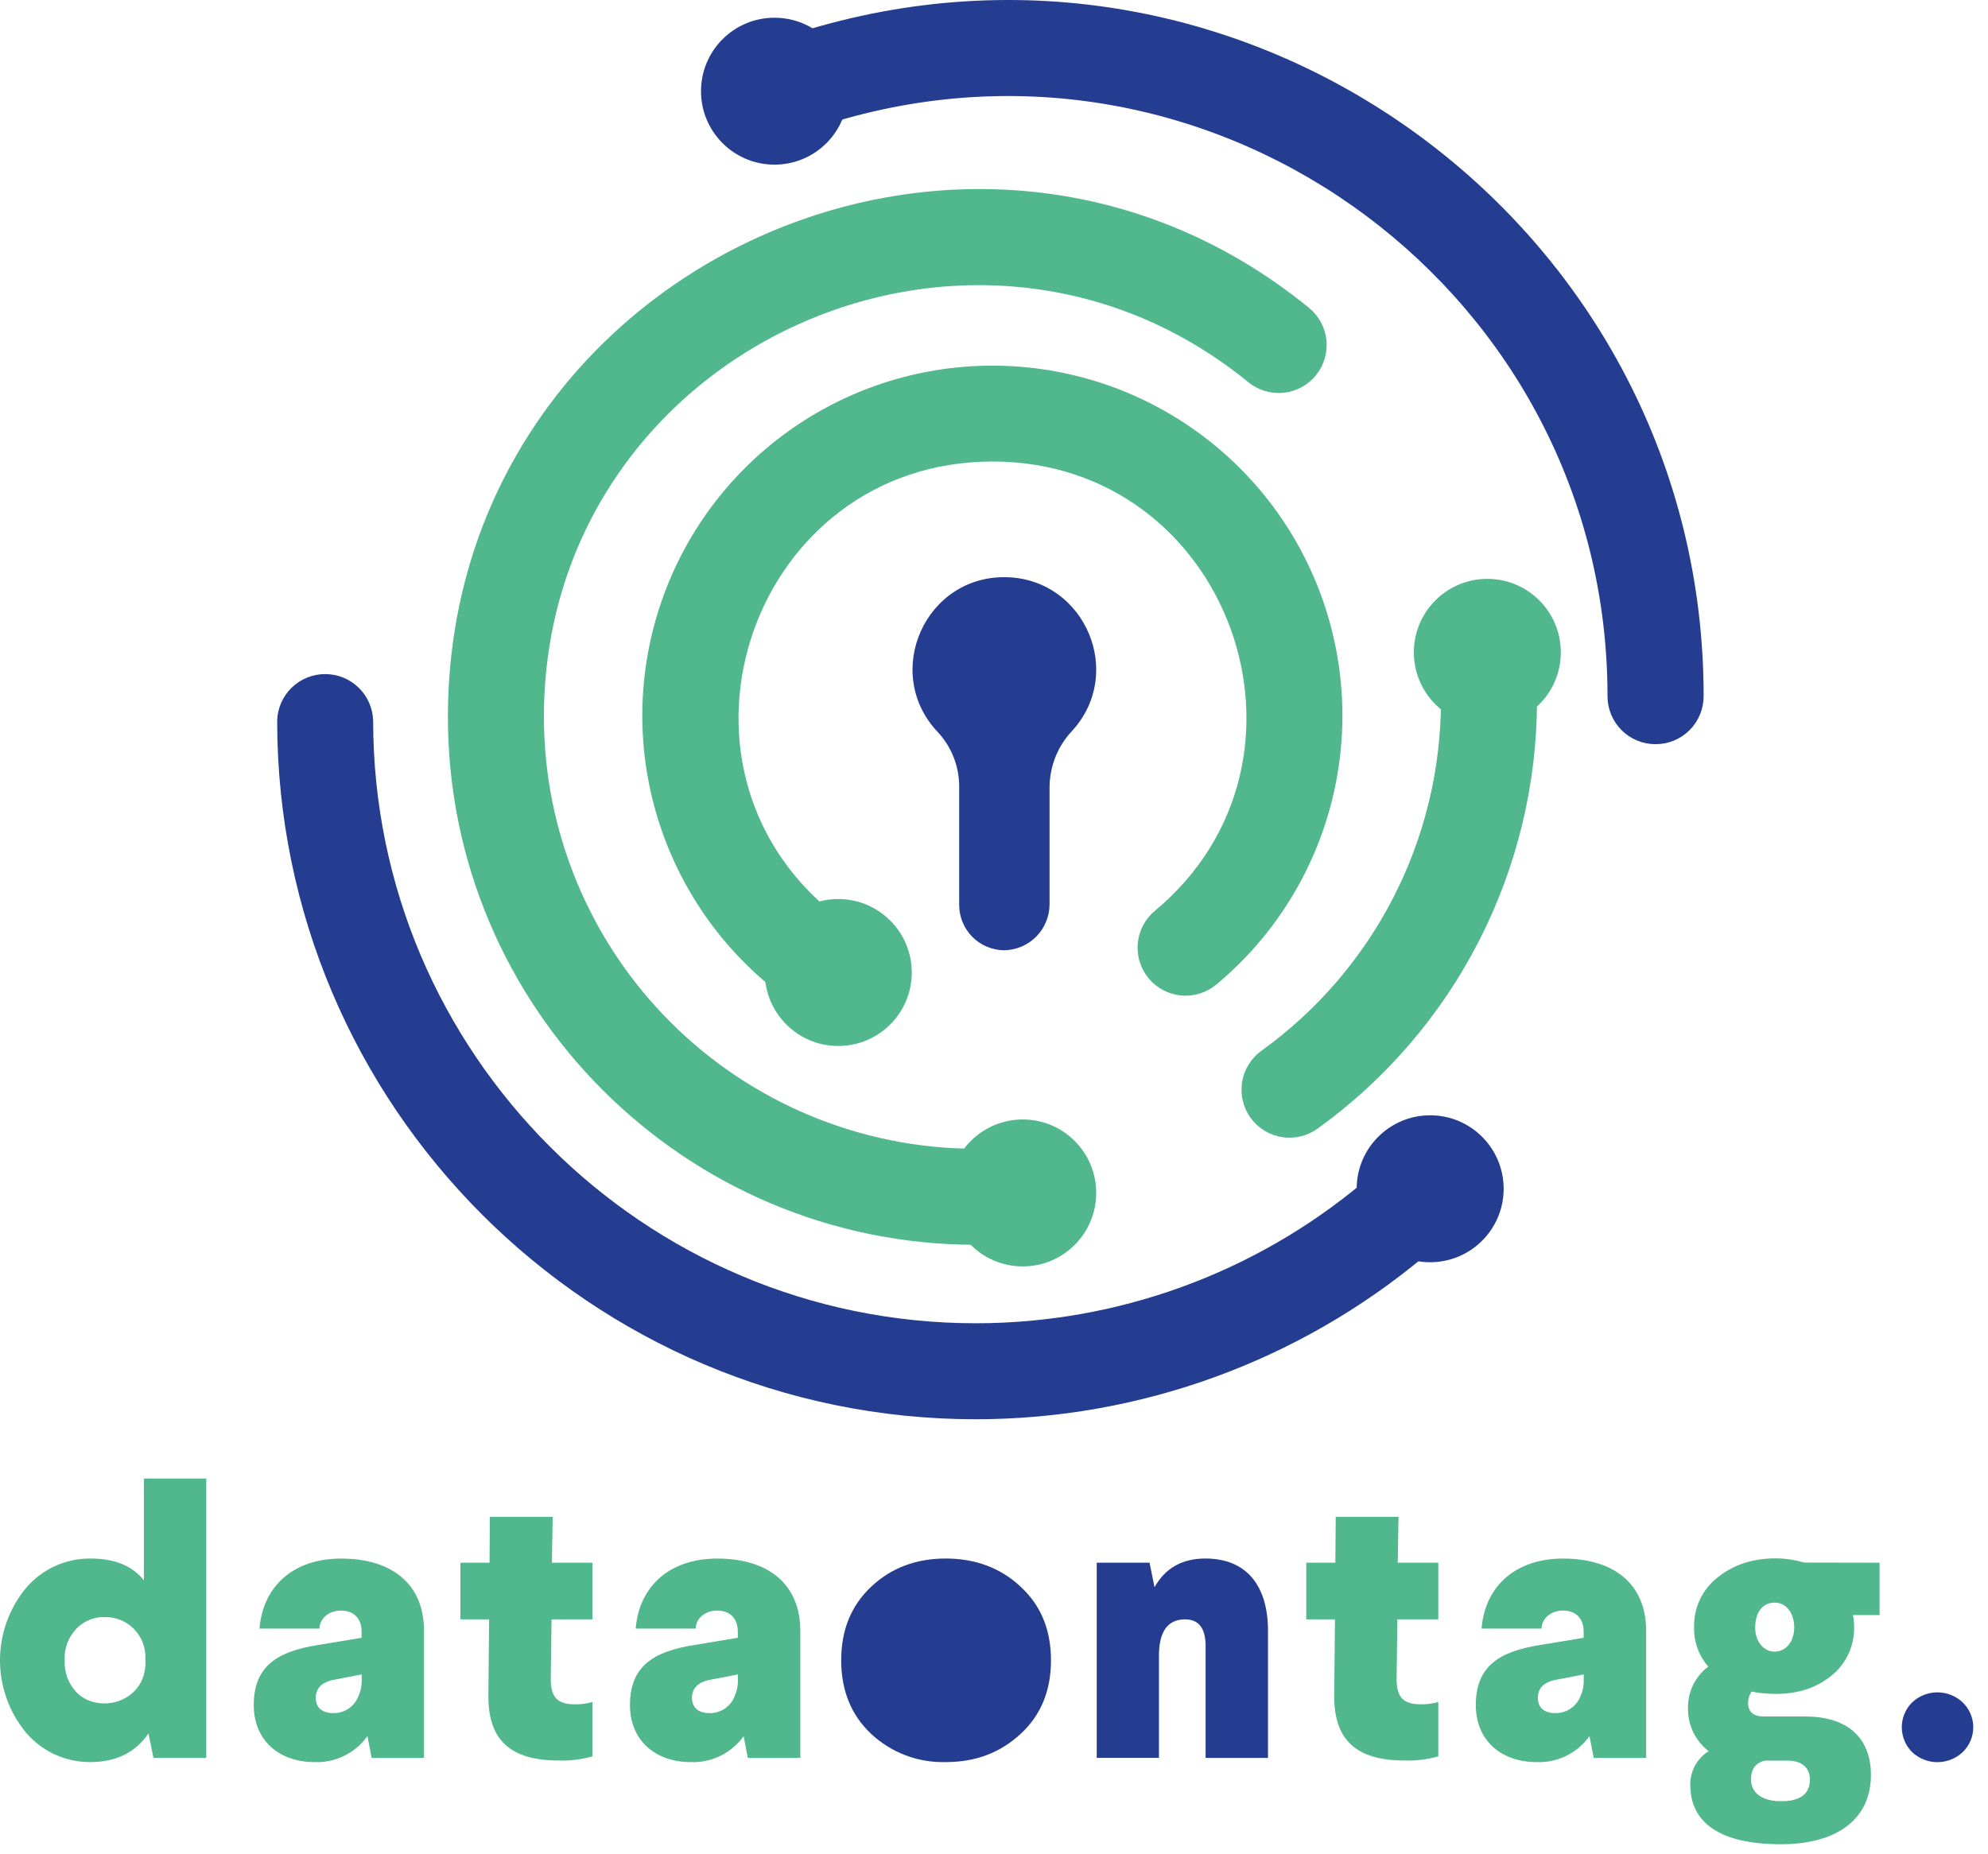
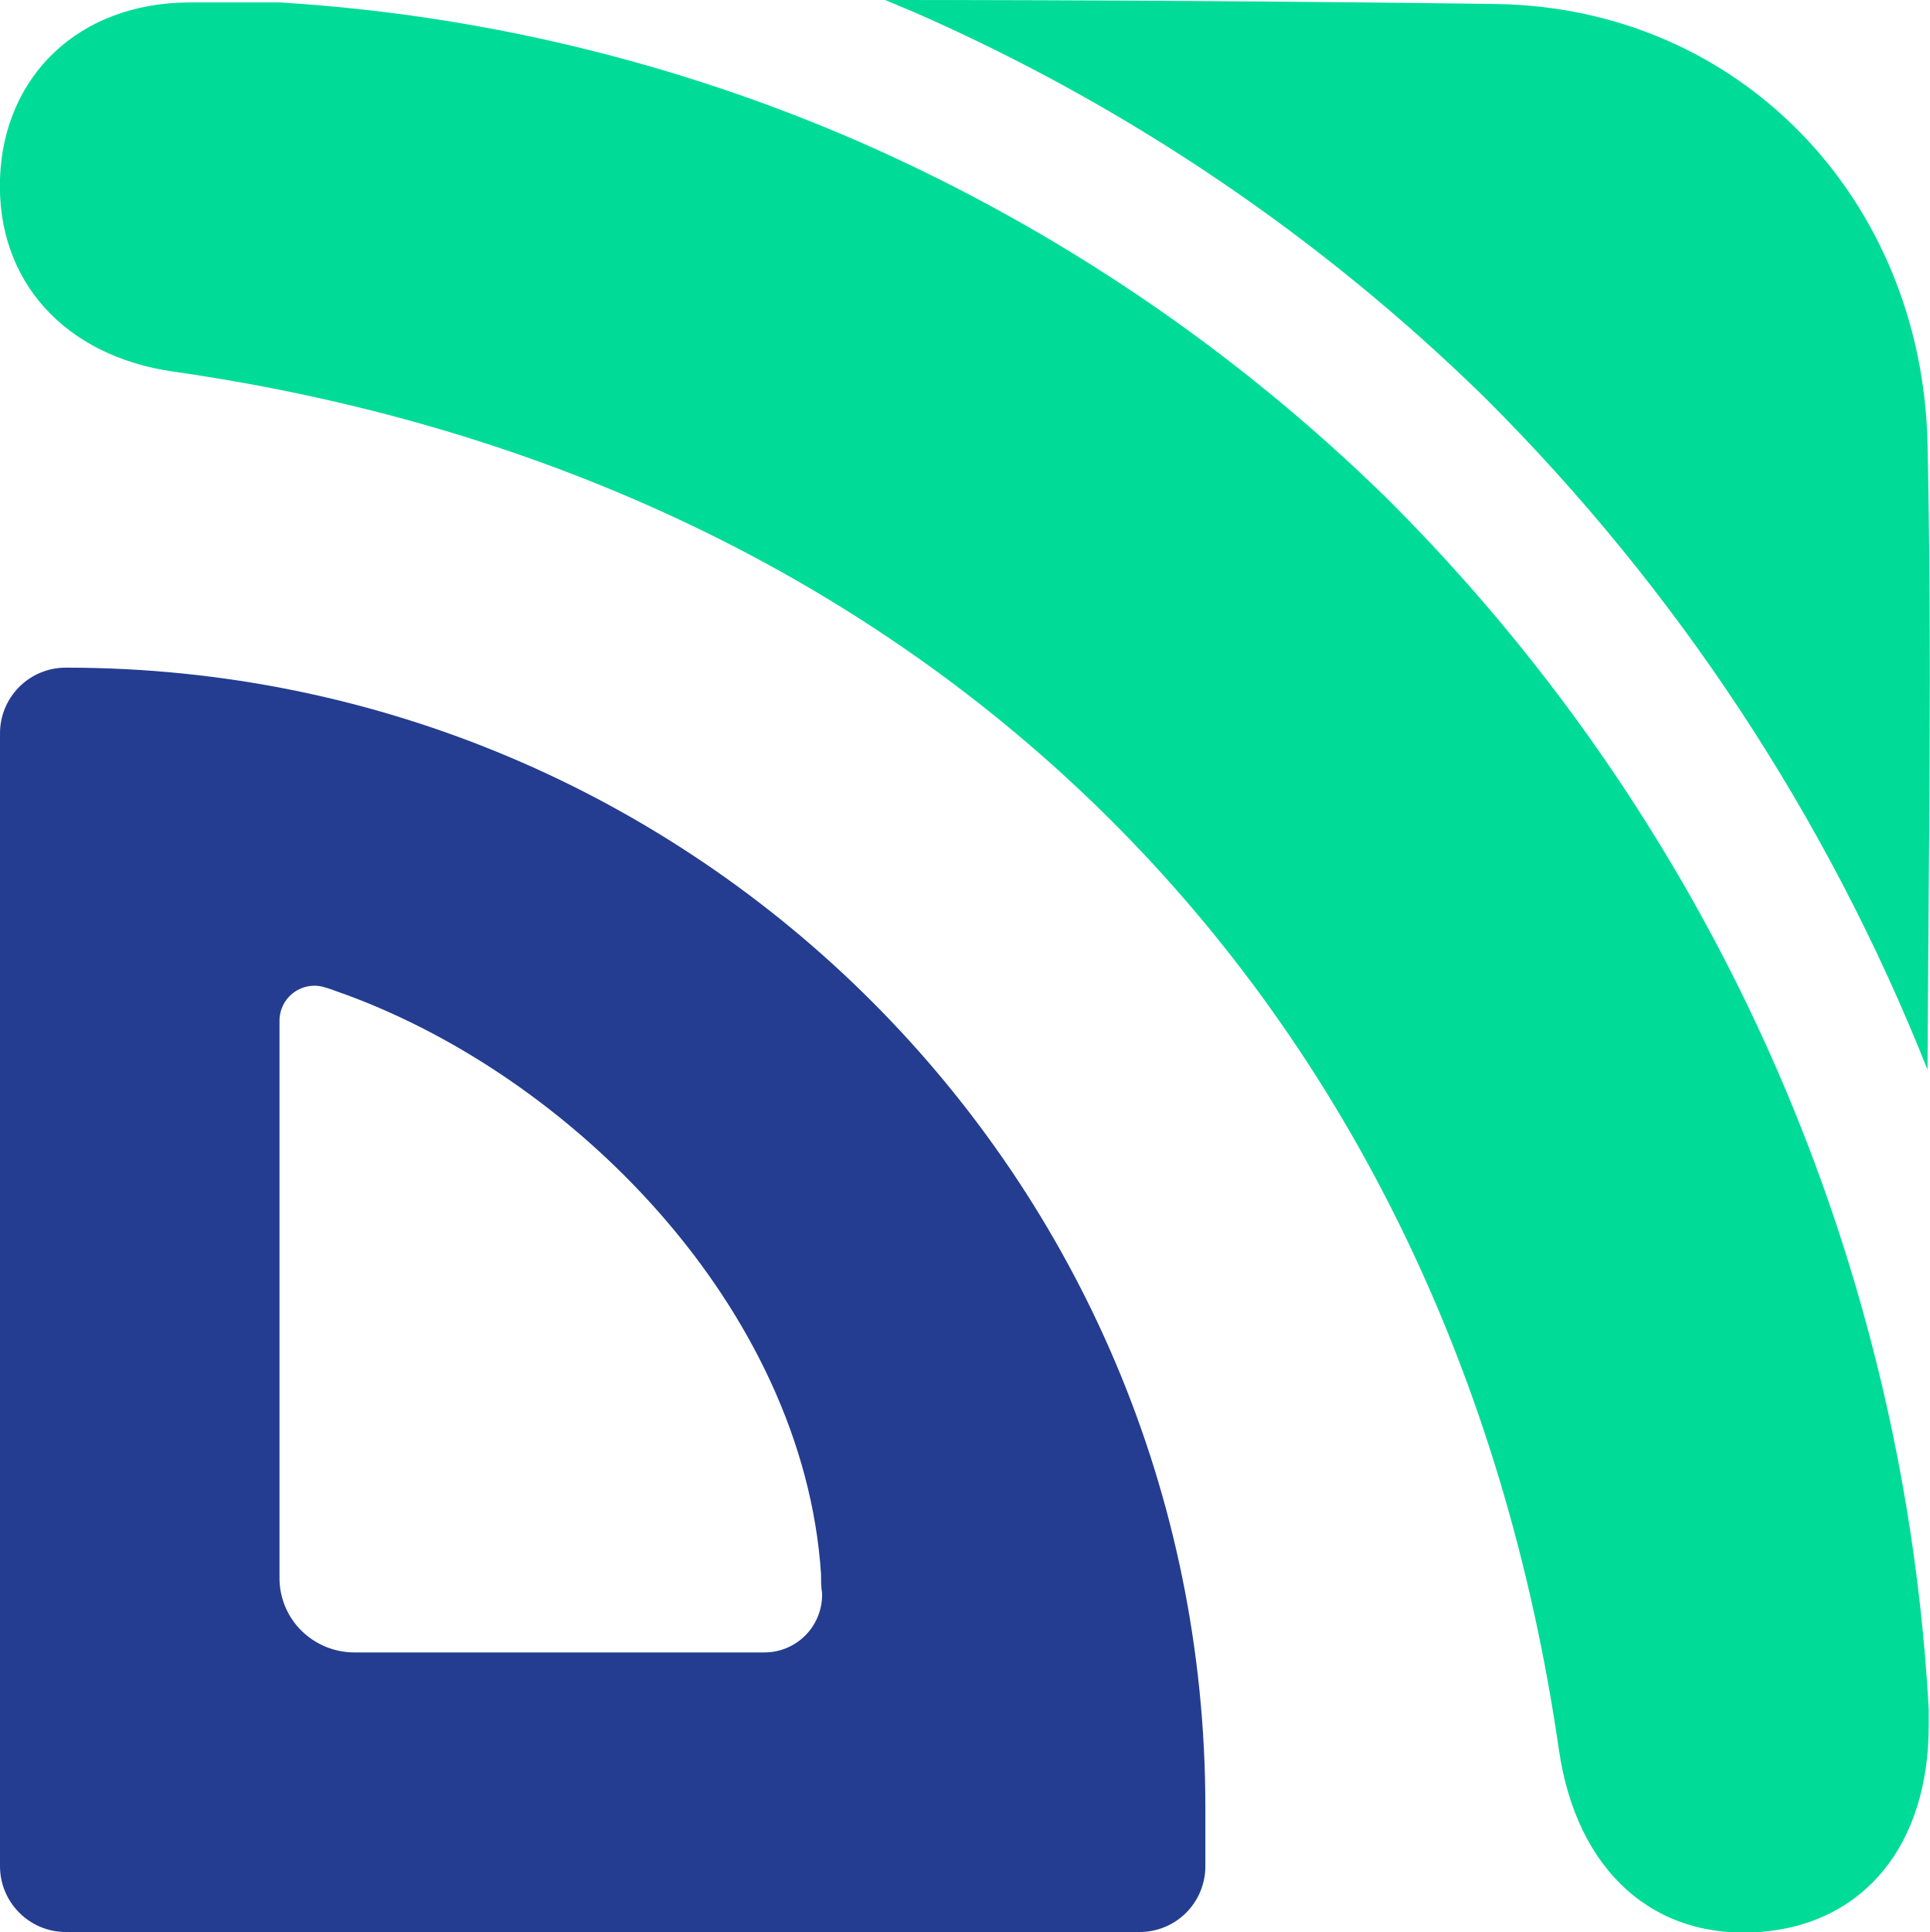
- <svg xmlns="http://www.w3.org/2000/svg" width="74" height="69" viewBox="0 0 74 69" fill="none">
-   <path d="M37.52 21.492C40.406 21.601 41.877 25.076 39.899 27.221C39.369 27.787 39.073 28.532 39.068 29.308V33.66C39.069 34.114 38.891 34.55 38.571 34.872C38.251 35.195 37.816 35.377 37.362 35.38C36.921 35.372 36.5 35.192 36.19 34.878C35.88 34.563 35.706 34.14 35.704 33.698V29.308C35.711 28.547 35.425 27.813 34.907 27.256C32.814 25.045 34.447 21.374 37.52 21.492Z" fill="#243D90" />
-   <path d="M61.629 27.707C61.393 27.708 61.16 27.662 60.942 27.573C60.725 27.483 60.527 27.352 60.36 27.185C60.194 27.019 60.062 26.821 59.972 26.604C59.882 26.386 59.836 26.153 59.837 25.918C59.837 11.025 45.442 0.251 31.127 4.517C30.901 4.586 30.664 4.611 30.429 4.588C30.194 4.565 29.966 4.496 29.758 4.385C29.549 4.274 29.365 4.122 29.216 3.94C29.067 3.757 28.955 3.546 28.888 3.32C28.82 3.094 28.799 2.856 28.823 2.621C28.848 2.387 28.919 2.159 29.033 1.952C29.146 1.745 29.299 1.563 29.484 1.415C29.668 1.268 29.88 1.158 30.107 1.093C46.733 -3.862 63.415 8.661 63.415 25.918C63.415 26.153 63.369 26.385 63.28 26.602C63.19 26.819 63.059 27.017 62.893 27.183C62.727 27.349 62.53 27.481 62.313 27.571C62.096 27.661 61.864 27.707 61.629 27.707Z" fill="#243D90" />
-   <path d="M28.783 36.805C26.687 35.122 25.162 32.832 24.418 30.249C23.674 27.666 23.747 24.915 24.628 22.375C25.509 19.835 27.153 17.63 29.336 16.061C31.52 14.493 34.135 13.638 36.823 13.614C39.511 13.59 42.141 14.398 44.352 15.927C46.563 17.456 48.246 19.632 49.172 22.156C50.098 24.68 50.22 27.428 49.523 30.024C48.825 32.621 47.341 34.938 45.275 36.657C44.911 36.961 44.441 37.107 43.97 37.064C43.498 37.021 43.062 36.792 42.759 36.428C42.455 36.064 42.309 35.594 42.352 35.123C42.395 34.651 42.624 34.215 42.988 33.912C49.754 28.277 45.778 17.183 36.945 17.183C28.026 17.183 24.101 28.448 31.025 34.015C31.392 34.312 31.626 34.743 31.676 35.213C31.726 35.683 31.588 36.154 31.292 36.522C30.996 36.89 30.566 37.126 30.096 37.178C29.627 37.23 29.156 37.094 28.786 36.799L28.783 36.805Z" fill="#51B78C" />
-   <path d="M36.32 46.345C25.486 46.345 16.673 37.53 16.673 26.698C16.673 10.138 35.98 1.071 48.725 11.461C48.907 11.61 49.058 11.792 49.169 11.999C49.281 12.205 49.35 12.432 49.374 12.665C49.398 12.899 49.375 13.134 49.308 13.359C49.24 13.584 49.129 13.793 48.981 13.975C48.833 14.157 48.65 14.307 48.444 14.419C48.237 14.53 48.011 14.6 47.777 14.623C47.544 14.647 47.308 14.624 47.083 14.557C46.859 14.49 46.649 14.379 46.468 14.23C36.058 5.747 20.246 13.133 20.246 26.698C20.251 30.959 21.946 35.045 24.959 38.058C27.973 41.071 32.059 42.766 36.32 42.771C36.785 42.784 37.227 42.978 37.551 43.312C37.875 43.646 38.057 44.093 38.057 44.558C38.057 45.023 37.875 45.47 37.551 45.804C37.227 46.137 36.785 46.331 36.32 46.345Z" fill="#51B78C" />
-   <path d="M46.55 41.617C46.273 41.232 46.16 40.754 46.235 40.286C46.311 39.818 46.57 39.399 46.954 39.122C49.023 37.633 50.709 35.673 51.871 33.405C53.033 31.136 53.639 28.623 53.638 26.074C53.651 25.609 53.845 25.167 54.179 24.843C54.513 24.519 54.959 24.338 55.425 24.338C55.89 24.338 56.337 24.519 56.67 24.843C57.004 25.167 57.198 25.609 57.212 26.074C57.212 29.189 56.472 32.26 55.052 35.033C53.632 37.806 51.572 40.201 49.044 42.021C48.853 42.158 48.638 42.256 48.41 42.31C48.182 42.364 47.945 42.373 47.713 42.335C47.482 42.298 47.26 42.215 47.06 42.092C46.861 41.968 46.687 41.807 46.55 41.617Z" fill="#51B78C" />
-   <path d="M36.318 52.841C21.977 52.841 10.317 41.175 10.317 26.833C10.33 26.368 10.524 25.926 10.858 25.602C11.191 25.278 11.638 25.097 12.104 25.097C12.569 25.097 13.016 25.278 13.349 25.602C13.683 25.926 13.877 26.368 13.89 26.833C13.89 39.204 23.954 49.267 36.323 49.267C41.588 49.266 46.686 47.415 50.724 44.037C51.087 43.733 51.557 43.585 52.029 43.627C52.501 43.668 52.937 43.896 53.241 44.259C53.545 44.623 53.693 45.092 53.651 45.564C53.61 46.036 53.382 46.472 53.019 46.777C48.336 50.692 42.427 52.839 36.323 52.841H36.318Z" fill="#243D90" />
-   <path d="M53.235 46.995C54.746 46.995 55.971 45.77 55.971 44.259C55.971 42.749 54.746 41.524 53.235 41.524C51.725 41.524 50.5 42.749 50.5 44.259C50.5 45.77 51.725 46.995 53.235 46.995Z" fill="#243D90" />
-   <path d="M55.364 27.023C56.874 27.023 58.099 25.799 58.099 24.288C58.099 22.777 56.874 21.552 55.364 21.552C53.853 21.552 52.628 22.777 52.628 24.288C52.628 25.799 53.853 27.023 55.364 27.023Z" fill="#51B78C" />
-   <path d="M31.203 38.943C32.714 38.943 33.939 37.719 33.939 36.208C33.939 34.697 32.714 33.472 31.203 33.472C29.693 33.472 28.468 34.697 28.468 36.208C28.468 37.719 29.693 38.943 31.203 38.943Z" fill="#51B78C" />
-   <path d="M28.829 6.13C30.34 6.13 31.564 4.906 31.564 3.395C31.564 1.884 30.34 0.66 28.829 0.66C27.318 0.66 26.094 1.884 26.094 3.395C26.094 4.906 27.318 6.13 28.829 6.13Z" fill="#243D90" />
-   <path d="M38.07 47.15C39.581 47.15 40.805 45.925 40.805 44.414C40.805 42.903 39.581 41.679 38.07 41.679C36.559 41.679 35.334 42.903 35.334 44.414C35.334 45.925 36.559 47.15 38.07 47.15Z" fill="#51B78C" />
-   <path d="M7.678 55.048V65.448H5.712L5.527 64.536C5.043 65.248 4.317 65.605 3.362 65.605C2.907 65.608 2.457 65.511 2.043 65.322C1.63 65.132 1.263 64.855 0.968 64.508C0.342 63.75 0 62.798 0 61.815C0 60.833 0.342 59.88 0.968 59.123C1.263 58.776 1.63 58.498 2.043 58.309C2.457 58.119 2.907 58.023 3.362 58.026C4.259 58.026 4.93 58.296 5.356 58.838V55.048H7.678ZM2.836 60.648C2.688 60.803 2.574 60.987 2.501 61.188C2.427 61.389 2.396 61.603 2.408 61.817C2.397 62.032 2.43 62.247 2.503 62.449C2.577 62.652 2.69 62.838 2.836 62.996C3.676 63.865 5.471 63.366 5.413 61.829V61.728C5.418 61.527 5.382 61.327 5.307 61.139C5.232 60.952 5.12 60.782 4.978 60.64C4.835 60.498 4.665 60.386 4.478 60.311C4.291 60.236 4.091 60.2 3.889 60.205C3.693 60.201 3.497 60.239 3.316 60.315C3.135 60.391 2.971 60.504 2.836 60.647V60.648Z" fill="#51B78C" />
-   <path d="M15.784 60.72V65.45H13.833L13.677 64.638C13.455 64.95 13.159 65.201 12.816 65.37C12.473 65.54 12.093 65.62 11.711 65.606C10.384 65.606 9.446 64.794 9.446 63.484C9.446 62.059 10.286 61.49 11.839 61.246L13.46 60.977V60.748C13.46 60.278 13.189 59.964 12.691 59.964C12.221 59.964 11.893 60.278 11.893 60.635H9.659C9.787 59.053 10.927 58.028 12.694 58.028C14.56 58.026 15.784 58.952 15.784 60.72ZM13.463 62.342L12.423 62.542C11.98 62.627 11.754 62.856 11.754 63.211C11.754 63.566 11.982 63.781 12.395 63.781C12.595 63.788 12.793 63.732 12.961 63.623C13.129 63.513 13.26 63.354 13.335 63.168C13.428 62.963 13.472 62.739 13.463 62.514V62.342Z" fill="#51B78C" />
-   <path d="M20.573 56.473L20.543 58.182H22.054V60.291H20.53L20.501 62.514C20.501 63.198 20.757 63.453 21.385 63.453C21.611 63.459 21.837 63.43 22.054 63.367V65.391C21.651 65.507 21.233 65.56 20.814 65.547C19.034 65.547 18.162 64.82 18.179 63.111L18.207 60.291H17.139V58.182H18.222L18.235 56.473H20.573Z" fill="#51B78C" />
-   <path d="M29.79 60.72V65.45H27.837L27.681 64.638C27.459 64.95 27.164 65.201 26.82 65.37C26.477 65.54 26.097 65.62 25.715 65.606C24.389 65.606 23.45 64.794 23.45 63.484C23.45 62.059 24.29 61.49 25.843 61.246L27.464 60.977V60.748C27.464 60.278 27.193 59.964 26.695 59.964C26.225 59.964 25.898 60.278 25.898 60.635H23.663C23.792 59.053 24.931 58.028 26.698 58.028C28.564 58.026 29.79 58.952 29.79 60.72ZM27.467 62.342L26.427 62.542C25.985 62.627 25.758 62.856 25.758 63.211C25.758 63.566 25.986 63.781 26.399 63.781C26.599 63.788 26.797 63.732 26.965 63.623C27.134 63.513 27.264 63.355 27.339 63.168C27.432 62.963 27.476 62.739 27.467 62.514V62.342Z" fill="#51B78C" />
-   <path d="M37.996 59.08C38.751 59.779 39.121 60.689 39.121 61.815C39.121 62.941 38.751 63.852 37.996 64.551C37.242 65.249 36.329 65.605 35.203 65.605C34.174 65.634 33.175 65.256 32.424 64.552C31.684 63.854 31.313 62.942 31.312 61.817C31.311 60.692 31.682 59.779 32.424 59.08C33.161 58.381 34.091 58.026 35.202 58.026C36.313 58.026 37.255 58.381 37.996 59.08Z" fill="#243D90" />
-   <path d="M47.199 60.72V65.45H44.877V61.288C44.877 60.619 44.621 60.291 44.108 60.291C43.467 60.291 43.14 60.747 43.14 61.644V65.448H40.824V58.182H42.791L42.975 59.095C43.374 58.381 44.006 58.026 44.87 58.026C46.387 58.026 47.199 59.023 47.199 60.72Z" fill="#243D90" />
-   <path d="M52.058 56.473L52.028 58.182H53.539V60.291H52.015L51.986 62.514C51.986 63.198 52.242 63.453 52.87 63.453C53.096 63.459 53.322 63.43 53.539 63.367V65.391C53.136 65.507 52.718 65.56 52.3 65.547C50.519 65.547 49.647 64.82 49.664 63.111L49.692 60.291H48.624V58.182H49.707L49.72 56.473H52.058Z" fill="#51B78C" />
-   <path d="M61.275 60.72V65.45H59.324L59.166 64.638C58.944 64.95 58.649 65.202 58.305 65.371C57.962 65.54 57.582 65.621 57.2 65.606C55.873 65.606 54.935 64.794 54.935 63.484C54.935 62.059 55.776 61.49 57.328 61.246L58.949 60.977V60.748C58.949 60.278 58.68 59.964 58.18 59.964C57.71 59.964 57.383 60.278 57.383 60.635H55.148C55.277 59.053 56.417 58.028 58.183 58.028C60.05 58.026 61.275 58.952 61.275 60.72ZM58.952 62.342L57.912 62.542C57.47 62.627 57.243 62.856 57.243 63.211C57.243 63.566 57.471 63.781 57.884 63.781C58.084 63.788 58.282 63.732 58.45 63.623C58.618 63.513 58.749 63.355 58.824 63.168C58.917 62.963 58.961 62.739 58.952 62.514V62.342Z" fill="#51B78C" />
-   <path d="M69.965 58.182V60.131H68.974C69.003 60.281 69.017 60.434 69.017 60.588C69.022 60.931 68.95 61.271 68.804 61.582C68.659 61.893 68.444 62.167 68.177 62.383C67.621 62.838 66.937 63.067 66.096 63.067C65.794 63.067 65.494 63.038 65.198 62.98C65.113 63.106 65.069 63.255 65.07 63.407C65.07 63.736 65.27 63.907 65.66 63.907H67.206C68.701 63.907 69.642 64.644 69.642 66.086C69.642 67.753 68.345 68.664 66.295 68.664C64.072 68.664 62.918 67.895 62.918 66.453C62.914 66.203 62.975 65.956 63.094 65.736C63.214 65.516 63.389 65.331 63.602 65.199C63.361 65.013 63.166 64.773 63.032 64.499C62.899 64.224 62.831 63.923 62.833 63.618C62.824 63.315 62.888 63.015 63.019 62.742C63.15 62.47 63.345 62.233 63.587 62.051C63.235 61.645 63.047 61.122 63.06 60.585C63.05 60.233 63.122 59.884 63.271 59.565C63.419 59.246 63.639 58.966 63.915 58.747C64.504 58.263 65.231 58.02 66.094 58.02C66.452 58.022 66.807 58.075 67.15 58.176L69.965 58.182ZM65.691 65.551C65.349 65.637 65.178 65.865 65.178 66.25C65.178 66.778 65.62 67.062 66.302 67.062C67.016 67.062 67.372 66.791 67.371 66.25C67.371 65.808 67.058 65.551 66.545 65.551H65.691ZM65.334 60.595C65.334 61.121 65.648 61.493 66.06 61.493C66.473 61.493 66.787 61.121 66.787 60.595C66.787 60.039 66.473 59.668 66.06 59.668C65.62 59.664 65.335 60.02 65.335 60.591L65.334 60.595Z" fill="#51B78C" />
-   <path d="M73.057 63.382C73.182 63.502 73.281 63.645 73.349 63.805C73.417 63.964 73.452 64.135 73.452 64.308C73.452 64.481 73.417 64.653 73.349 64.812C73.281 64.971 73.182 65.115 73.057 65.235C72.802 65.474 72.466 65.608 72.116 65.608C71.767 65.608 71.43 65.474 71.176 65.235C71.054 65.113 70.957 64.969 70.891 64.81C70.825 64.651 70.791 64.48 70.791 64.308C70.791 64.136 70.825 63.966 70.891 63.807C70.957 63.648 71.054 63.504 71.176 63.382C71.43 63.142 71.767 63.009 72.116 63.009C72.466 63.009 72.802 63.142 73.057 63.382Z" fill="#243D90" />
+ <svg xmlns="http://www.w3.org/2000/svg" viewBox="0 0 110.47 110.57">
+   <g id="f8d1e2cd-1a67-4dd7-80ea-fd5a51aafdac" data-name="Layer 2">
+     <g id="ed2f5335-33c5-4673-889d-3415ec1e38d7" data-name="Layer 1">
+       <path d="M52.43.74,50.67,0q17.51,0,35,.23C99.61.45,110,11.39,110.34,25.34c.26,12,.06,23.92,0,35.88A113.39,113.39,0,0,0,85,22.76,109.49,109.49,0,0,0,52.43.74Z" fill="#00dc98" />
+       <path d="M106.58,74.83a106,106,0,0,1,3.83,23v.91c0,6.88-3.73,11.34-9.56,11.82-6.16.51-10.6-3.47-11.61-10.41C83,57,53.29,27.47,9.94,21.27,3.68,20.38-.2,16.06,0,10.22S4.48.16,10.83.14l5.22,0a98.2,98.2,0,0,1,33.2,8,101.27,101.27,0,0,1,30.16,20.4A105.79,105.79,0,0,1,106.58,74.83Z" fill="#00dc98" />
+       <path d="M16,58.44a2,2,0,0,1,2.64-1.92c.19.06.39.12.59.2C32.71,61.42,46,74.89,47,90.09c0,.37,0,.74.06,1.09a3.3,3.3,0,0,1-3.3,3.39H20.25a4.32,4.32,0,0,1-3-1.25,4.23,4.23,0,0,1-1.25-3ZM3.77,38.21h0A3.76,3.76,0,0,0,0,42V106.8a3.77,3.77,0,0,0,3.77,3.77H65.21A3.76,3.76,0,0,0,69,106.8v-3.39a65.2,65.2,0,0,0-65.2-65.2Z" fill="#243d90" />
+     </g>
+   </g>
</svg>
